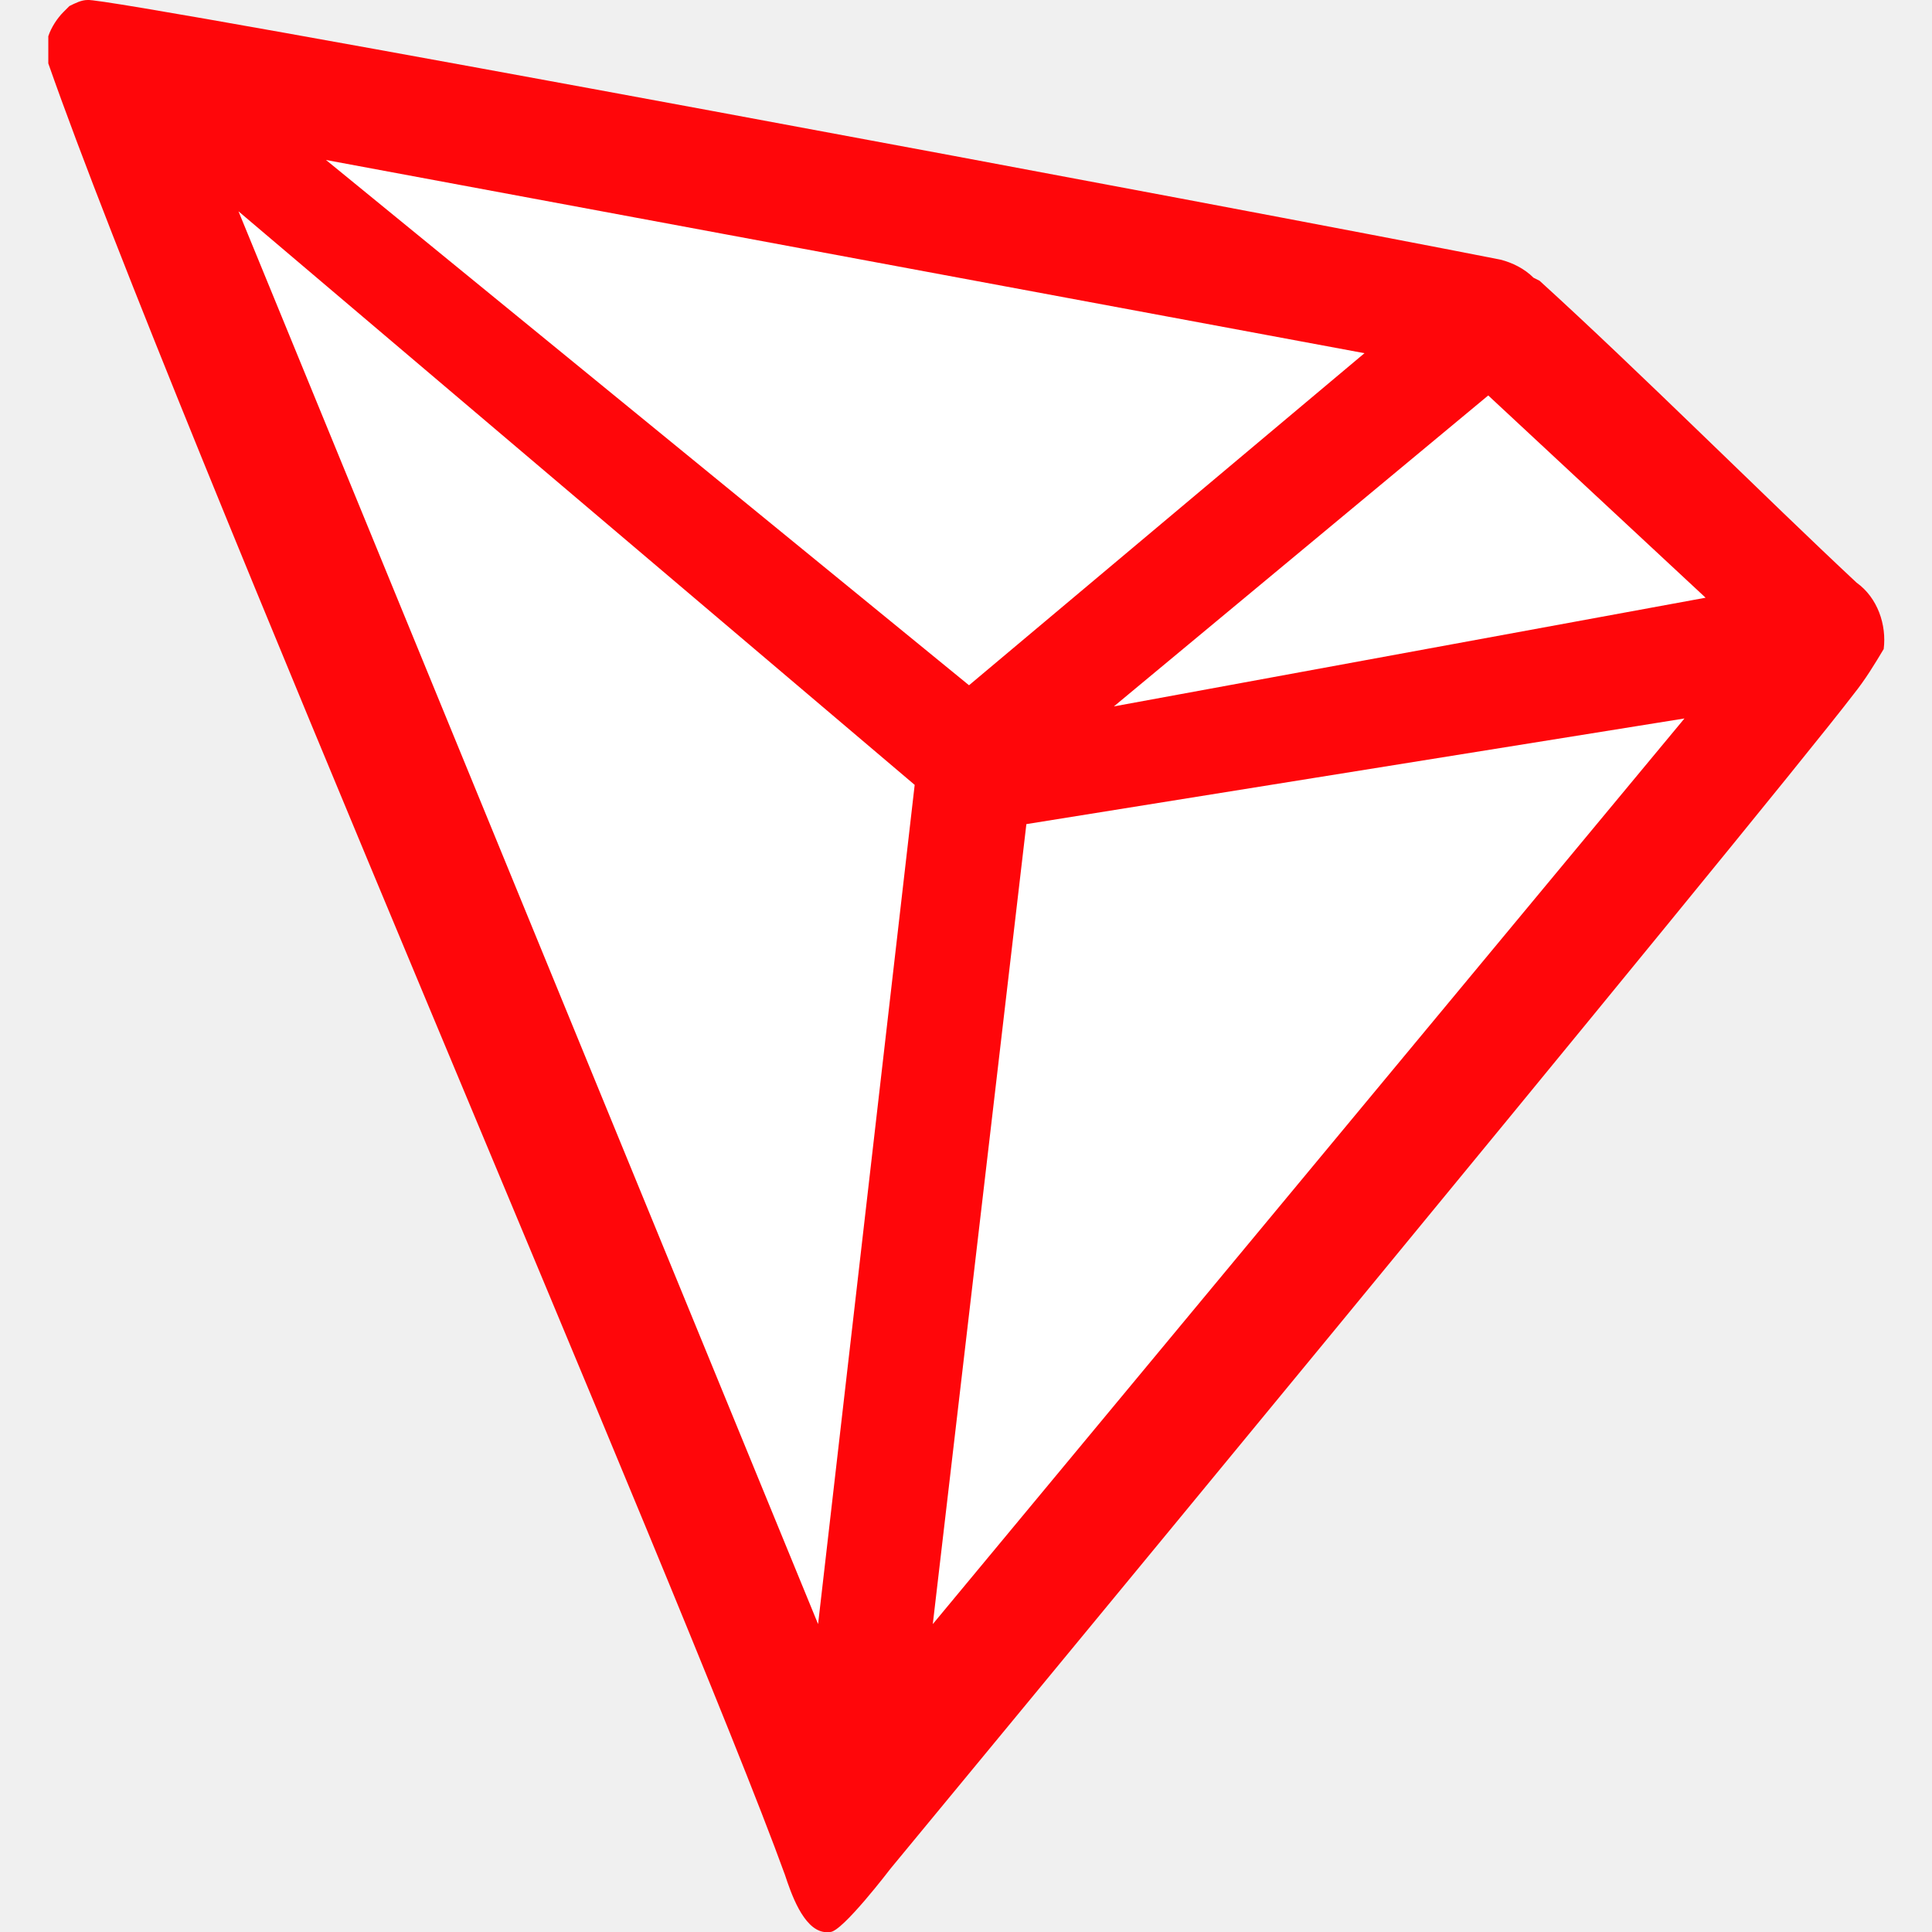
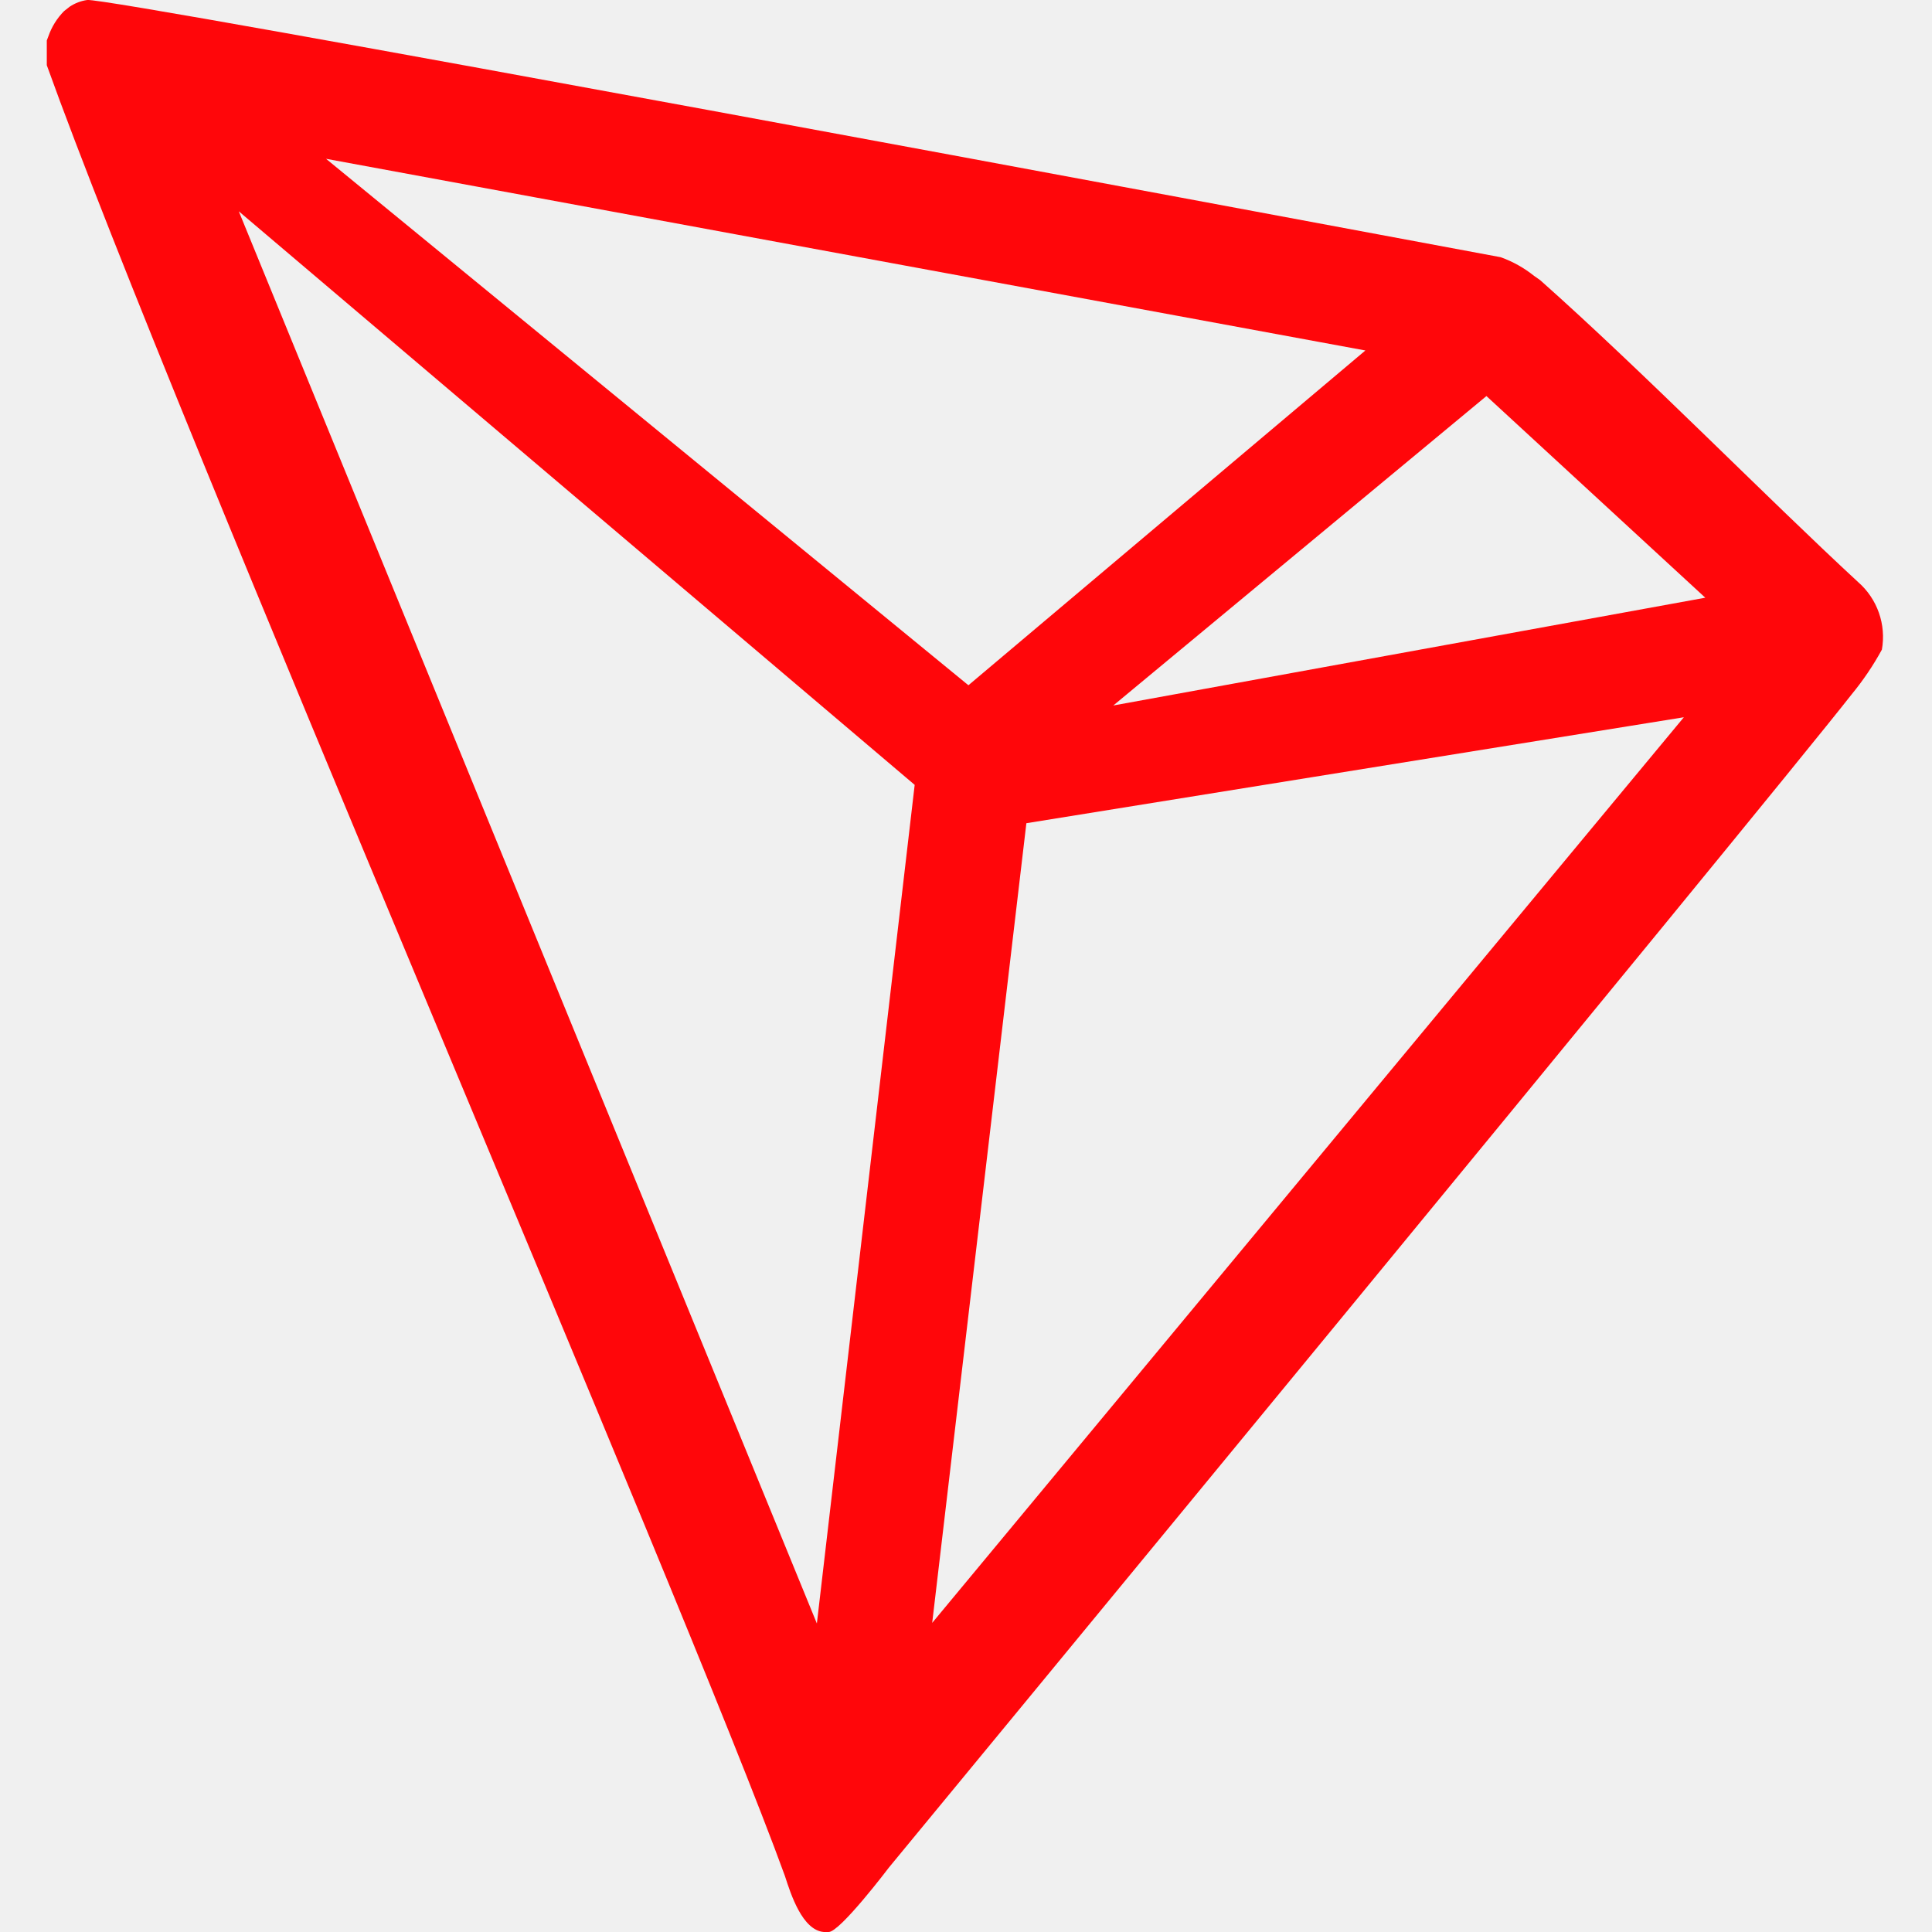
- <svg xmlns="http://www.w3.org/2000/svg" version="1.1" id="Calque_1" x="0px" y="0px" viewBox="0 0 64 64" style="enable-background:new 0 0 64 64;" xml:space="preserve">
-   <style type="text/css">
- 	.st0{fill:#FFFFFF;}
- 	.st1{fill:#FF060A;}
- </style>
-   <polygon class="st0" points="4.8,5.3 28,60.7 59.5,22.7 49.9,10.9 4.8,2.7 " />
+ <svg xmlns="http://www.w3.org/2000/svg" id="Calque_1" data-name="Calque 1" viewBox="0 0 64 64">
+   <defs>
+     <style>.cls-1{fill:#ff060a;}</style>
+   </defs>
  <g id="tron">
-     <path class="st1" d="M61.5,19.3c-3-2.8-7.2-7-10.5-10l-0.2-0.1c-0.3-0.3-0.7-0.5-1.1-0.6l0,0C41.6,7,3.6-0.1,2.9,0   C2.7,0,2.5,0.1,2.3,0.2L2.1,0.4C1.9,0.6,1.7,0.9,1.6,1.2l0,0.1V2v0.1C5.8,14.1,22.7,53,26,62.1c0.2,0.6,0.6,1.8,1.3,1.9h0.2   c0.4,0,2-2.1,2-2.1s29-35.1,31.9-38.9c0.4-0.5,0.7-1,1-1.5C62.5,20.7,62.2,19.8,61.5,19.3z M36.9,23.4l12.4-10.3l7.2,6.7L36.9,23.4   z M32.1,22.7L10.8,5.3l34.4,6.4L32.1,22.7z M34,27.3l21.8-3.5l-24.9,30L34,27.3z M7.9,7l22.4,19l-3.2,27.8L7.9,7z" />
+     <path class="cls-1" d="M61.55,19.28c-3-2.77-7.15-7-10.53-10l-.2-.14a3.82,3.82,0,0,0-1.11-.62l0,0C41.56,7,3.63-.09,2.89,0a1.4,1.4,0,0,0-.58.22L2.12.37a2.23,2.23,0,0,0-.52.84l-.05.13v.71l0,.11C5.82,14.05,22.68,53,26,62.14c.2.62.58,1.8,1.29,1.86h.16c.38,0,2-2.14,2-2.14S58.41,26.74,61.34,23a9.46,9.46,0,0,0,1-1.48A2.41,2.41,0,0,0,61.55,19.28ZM36.88,23.37,49.24,13.12l7.25,6.68Zm-4.8-.67L10.8,5.26l34.43,6.35ZM34,27.27l21.78-3.51-24.9,30ZM7.91,7,30.3,26,27.06,53.78Z" />
  </g>
</svg>
